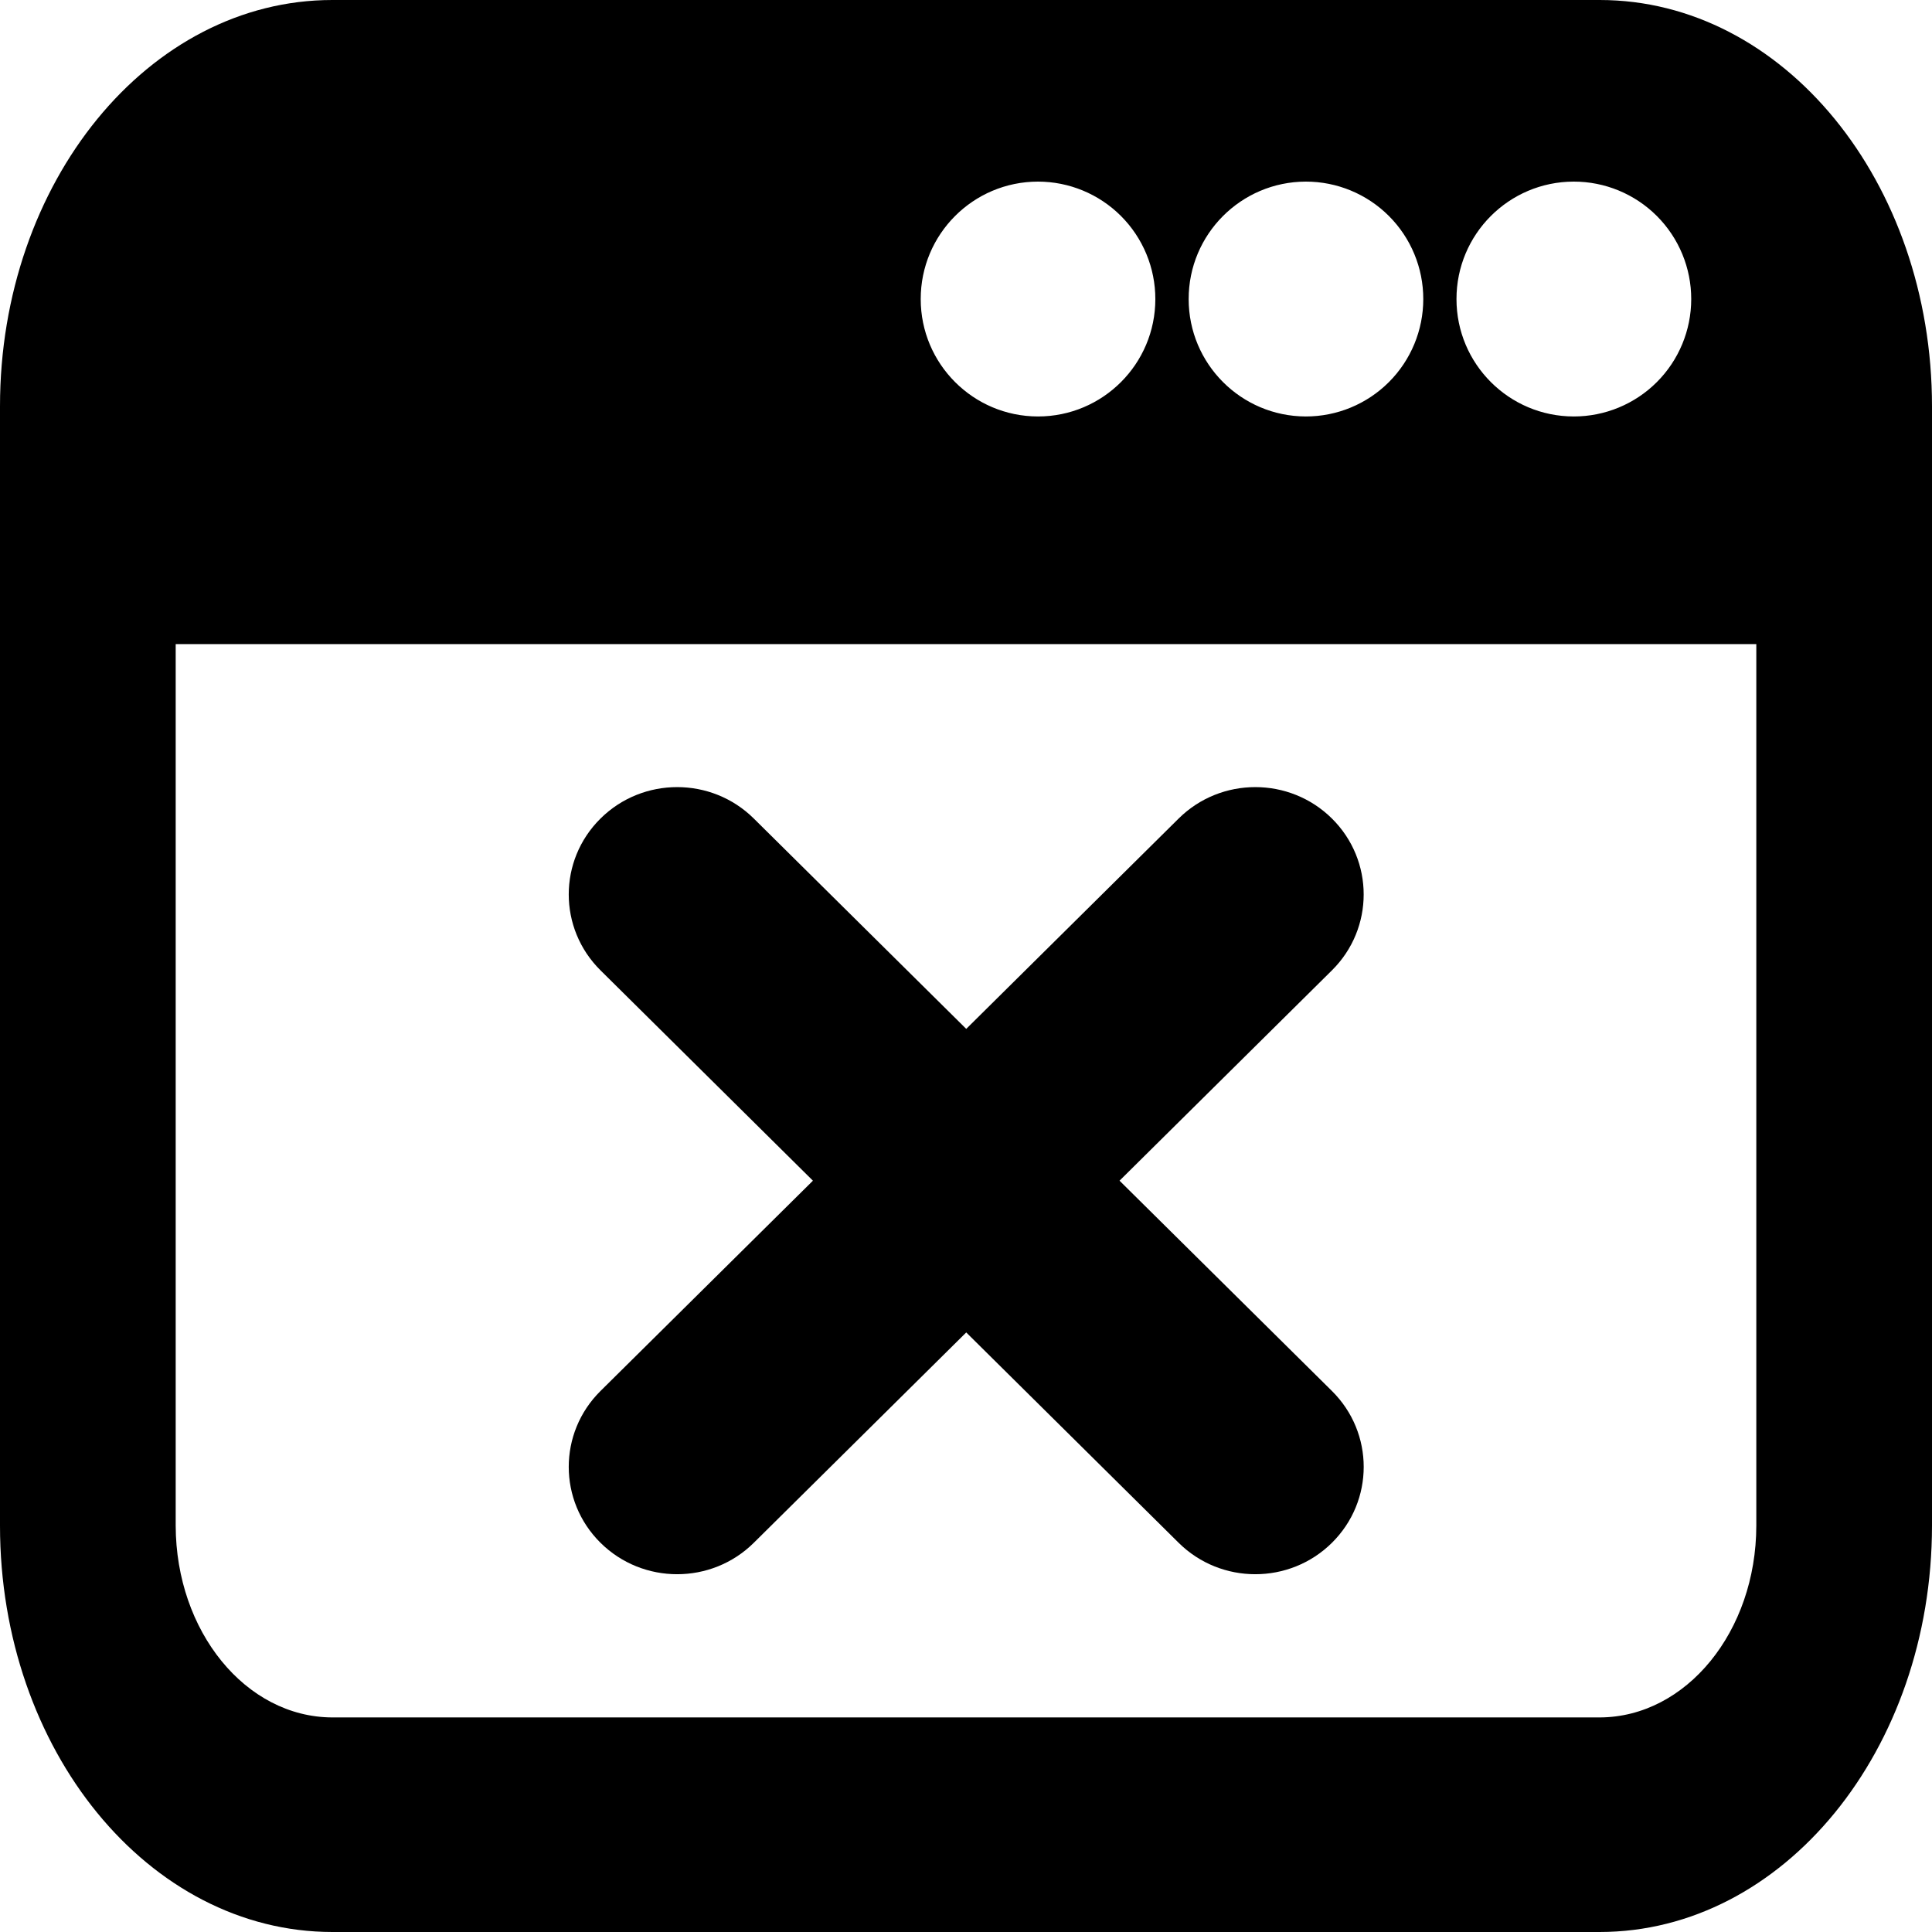
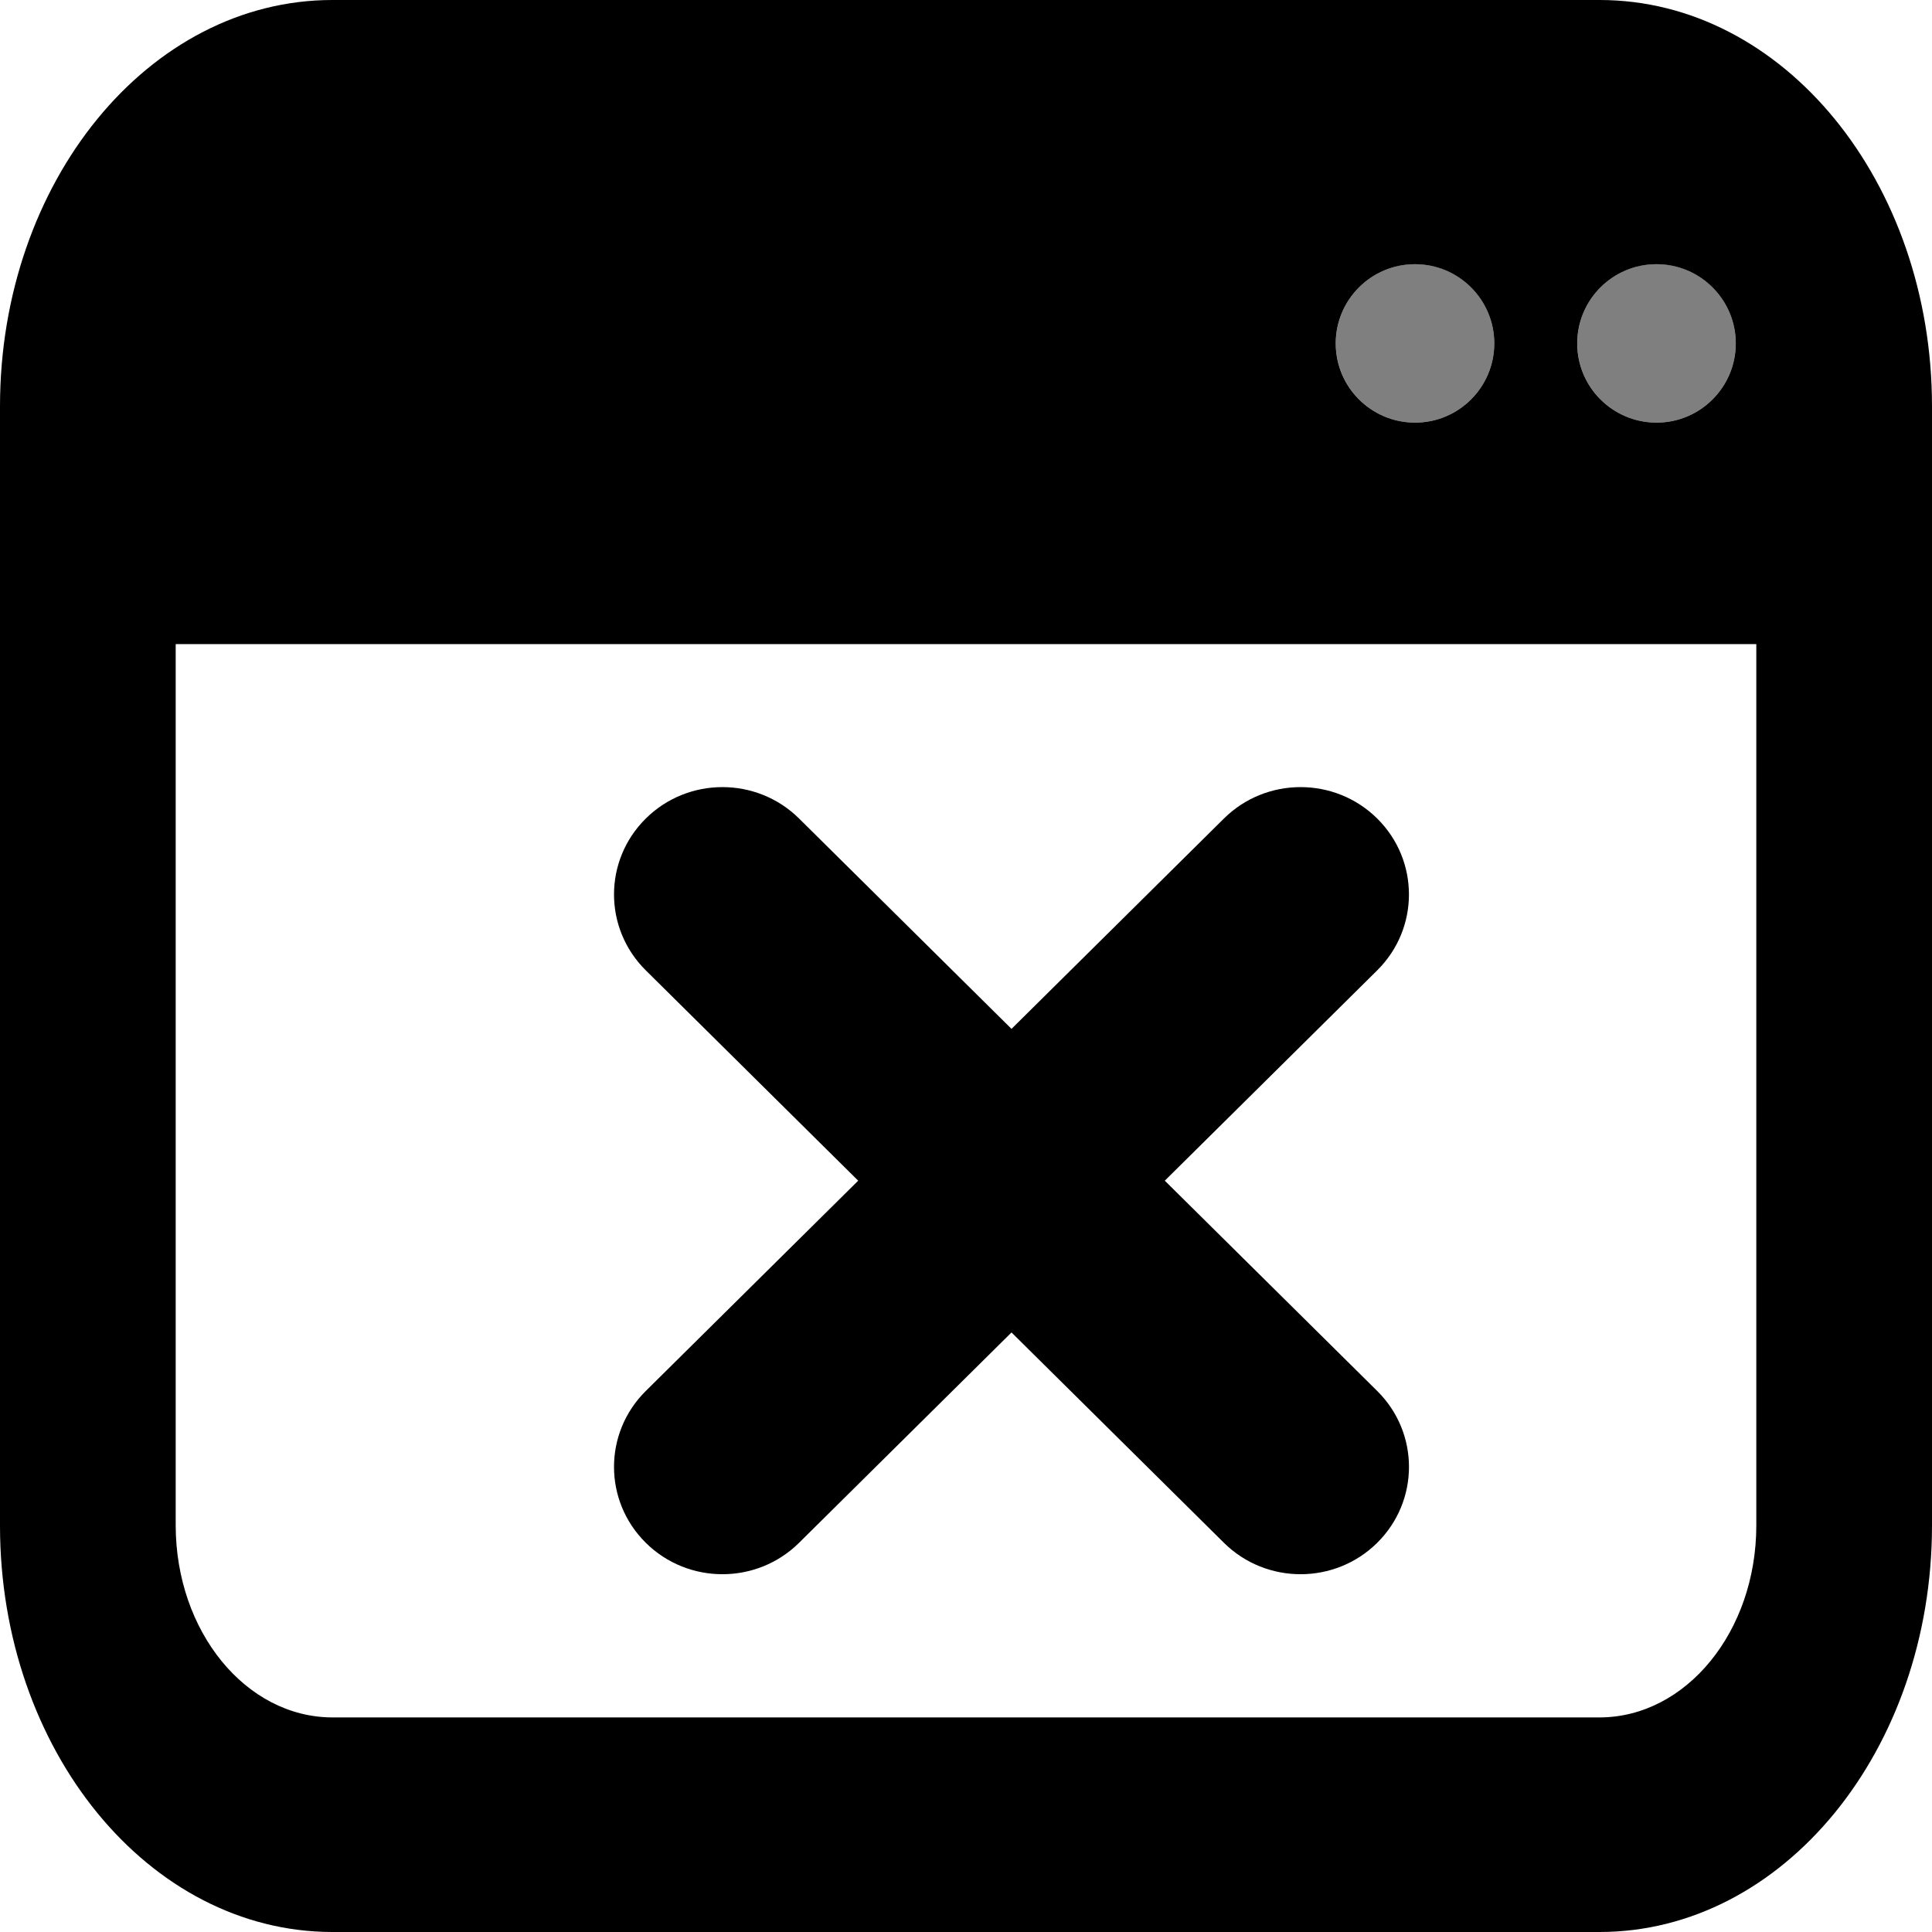
<svg xmlns="http://www.w3.org/2000/svg" id="svg7384" height="16" width="16" version="1.1">
  <defs id="defs14" />
  <g transform="matrix(0.1777778,0,0,0.217288,-0.888889,-2.864507)" id="g4">
-     <path style="fill:#000000" d="m 67.047,44.38 c -1.971,-1.597 -5.17,-1.597 -7.141,0 l -9.895,8.017 -9.896,-8.017 c -1.971,-1.597 -5.17,-1.597 -7.141,0 -1.973,1.598 -1.973,4.188 0,5.786 l 9.895,8.017 -9.895,8.015 c -1.973,1.598 -1.973,4.188 0,5.786 1.971,1.597 5.17,1.597 7.141,0 l 9.896,-8.017 9.895,8.017 c 1.971,1.597 5.17,1.597 7.141,0 1.973,-1.598 1.973,-4.188 0,-5.786 l -9.895,-8.015 9.895,-8.017 c 1.971,-1.598 1.971,-4.188 0,-5.786 z" id="path6" />
-     <path style="fill:#000000" d="M 2.752 0 C 1.231 0 0 1.507 0 3.365 L 0 12.635 C 0 14.493 1.231 15.999 2.752 16 L 13.248 16 C 14.769 15.999 15.999 14.493 16 12.635 L 16 4.445 L 16 4.443 L 16 3.365 C 16 1.506 14.769 0 13.248 0 L 2.752 0 z M 8.596 1.504 A 0.972 0.972 0 0 1 9.568 2.477 A 0.972 0.972 0 0 1 8.596 3.449 A 0.972 0.972 0 0 1 7.625 2.477 A 0.972 0.972 0 0 1 8.596 1.504 z M 10.814 1.504 A 0.972 0.972 0 0 1 11.787 2.477 A 0.972 0.972 0 0 1 10.814 3.449 A 0.972 0.972 0 0 1 9.844 2.477 A 0.972 0.972 0 0 1 10.814 1.504 z M 13.033 1.504 A 0.972 0.972 0 0 1 14.006 2.477 A 0.972 0.972 0 0 1 13.033 3.449 A 0.972 0.972 0 0 1 12.062 2.477 A 0.972 0.972 0 0 1 13.033 1.504 z M 1.455 5.334 L 14.545 5.334 L 14.545 12.635 C 14.544 13.511 13.965 14.221 13.248 14.223 L 2.752 14.223 C 2.035 14.221 1.457 13.511 1.455 12.635 L 1.455 5.334 z " transform="matrix(5.625,0,0,4.602188,5.000001,13.183)" id="path8" />
+     <path style="fill:#000000" d="m 69.156,44.38 c -1.971,-1.597 -5.17,-1.597 -7.141,0 l -9.895,8.017 -9.896,-8.017 c -1.971,-1.597 -5.17,-1.597 -7.141,0 -1.973,1.598 -1.973,4.188 0,5.786 l 9.895,8.017 -9.895,8.015 c -1.973,1.598 -1.973,4.188 0,5.786 1.971,1.597 5.17,1.597 7.141,0 l 9.896,-8.017 9.895,8.017 c 1.971,1.597 5.17,1.597 7.141,0 1.973,-1.598 1.973,-4.188 0,-5.786 l -9.895,-8.015 9.895,-8.017 c 1.971,-1.598 1.971,-4.188 0,-5.786 z" id="path6" />
+     <path style="fill:#000000" d="M 2.752,0 C 1.231,2.1728797e-4 3.5555556e-4,1.507 0,3.365 L 0,12.635 C 3.5555556e-4,14.493 1.231,15.999 2.752,16 L 13.248,16 C 14.769,15.999 15.999,14.493 16,12.635 l 0,-8.189 0,-0.002 0,-1.078 C 16,1.506 14.769,4.3457594e-4 13.248,0 Z M 11.719,2.188 c 0.362,0 0.656,0.294 0.656,0.656 C 12.375,3.206 12.081,3.5 11.719,3.5 11.356,3.5 11.062,3.206 11.062,2.844 c 0,-0.362 0.294,-0.656 0.656,-0.656 z m 2,0 c 0.362,0 0.656,0.294 0.656,0.656 C 14.375,3.206 14.081,3.5 13.719,3.5 13.356,3.5 13.062,3.206 13.062,2.844 c 0,-0.362 0.294,-0.656 0.656,-0.656 z m -12.264,3.146 13.09,0 0,7.301 c -0.001,0.876 -0.58,1.586 -1.297,1.588 l -10.496,0 c -0.717,-0.002 -1.295,-0.712 -1.297,-1.588 z" transform="matrix(5.625,0,0,4.602188,5.000001,13.183)" id="path8" />
+     <ellipse style="color:#000000;clip-rule:nonzero;display:inline;overflow:visible;visibility:visible;opacity:0.5;isolation:auto;mix-blend-mode:normal;color-interpolation:sRGB;color-interpolation-filters:linearRGB;solid-color:#000000;solid-opacity:1;fill:#000000;fill-opacity:1;fill-rule:nonzero;stroke:none;stroke-width:5.088;stroke-linecap:butt;stroke-linejoin:miter;stroke-miterlimit:4;stroke-dasharray:none;stroke-dashoffset:0;stroke-opacity:1;marker:none;color-rendering:auto;image-rendering:auto;shape-rendering:auto;text-rendering:auto;enable-background:accumulate;filter-blend-mode:normal;filter-gaussianBlur-deviation:0" id="path4145" cx="82.168" cy="26.27" rx="3.691" ry="3.02" />
+     <ellipse ry="3.02" rx="3.691" cy="26.27" cx="70.918" id="ellipse4147" style="color:#000000;clip-rule:nonzero;display:inline;overflow:visible;visibility:visible;opacity:0.5;isolation:auto;mix-blend-mode:normal;color-interpolation:sRGB;color-interpolation-filters:linearRGB;solid-color:#000000;solid-opacity:1;fill:#000000;fill-opacity:1;fill-rule:nonzero;stroke:none;stroke-width:5.088;stroke-linecap:butt;stroke-linejoin:miter;stroke-miterlimit:4;stroke-dasharray:none;stroke-dashoffset:0;stroke-opacity:1;marker:none;color-rendering:auto;image-rendering:auto;shape-rendering:auto;text-rendering:auto;enable-background:accumulate;filter-blend-mode:normal;filter-gaussianBlur-deviation:0" />
  </g>
</svg>
